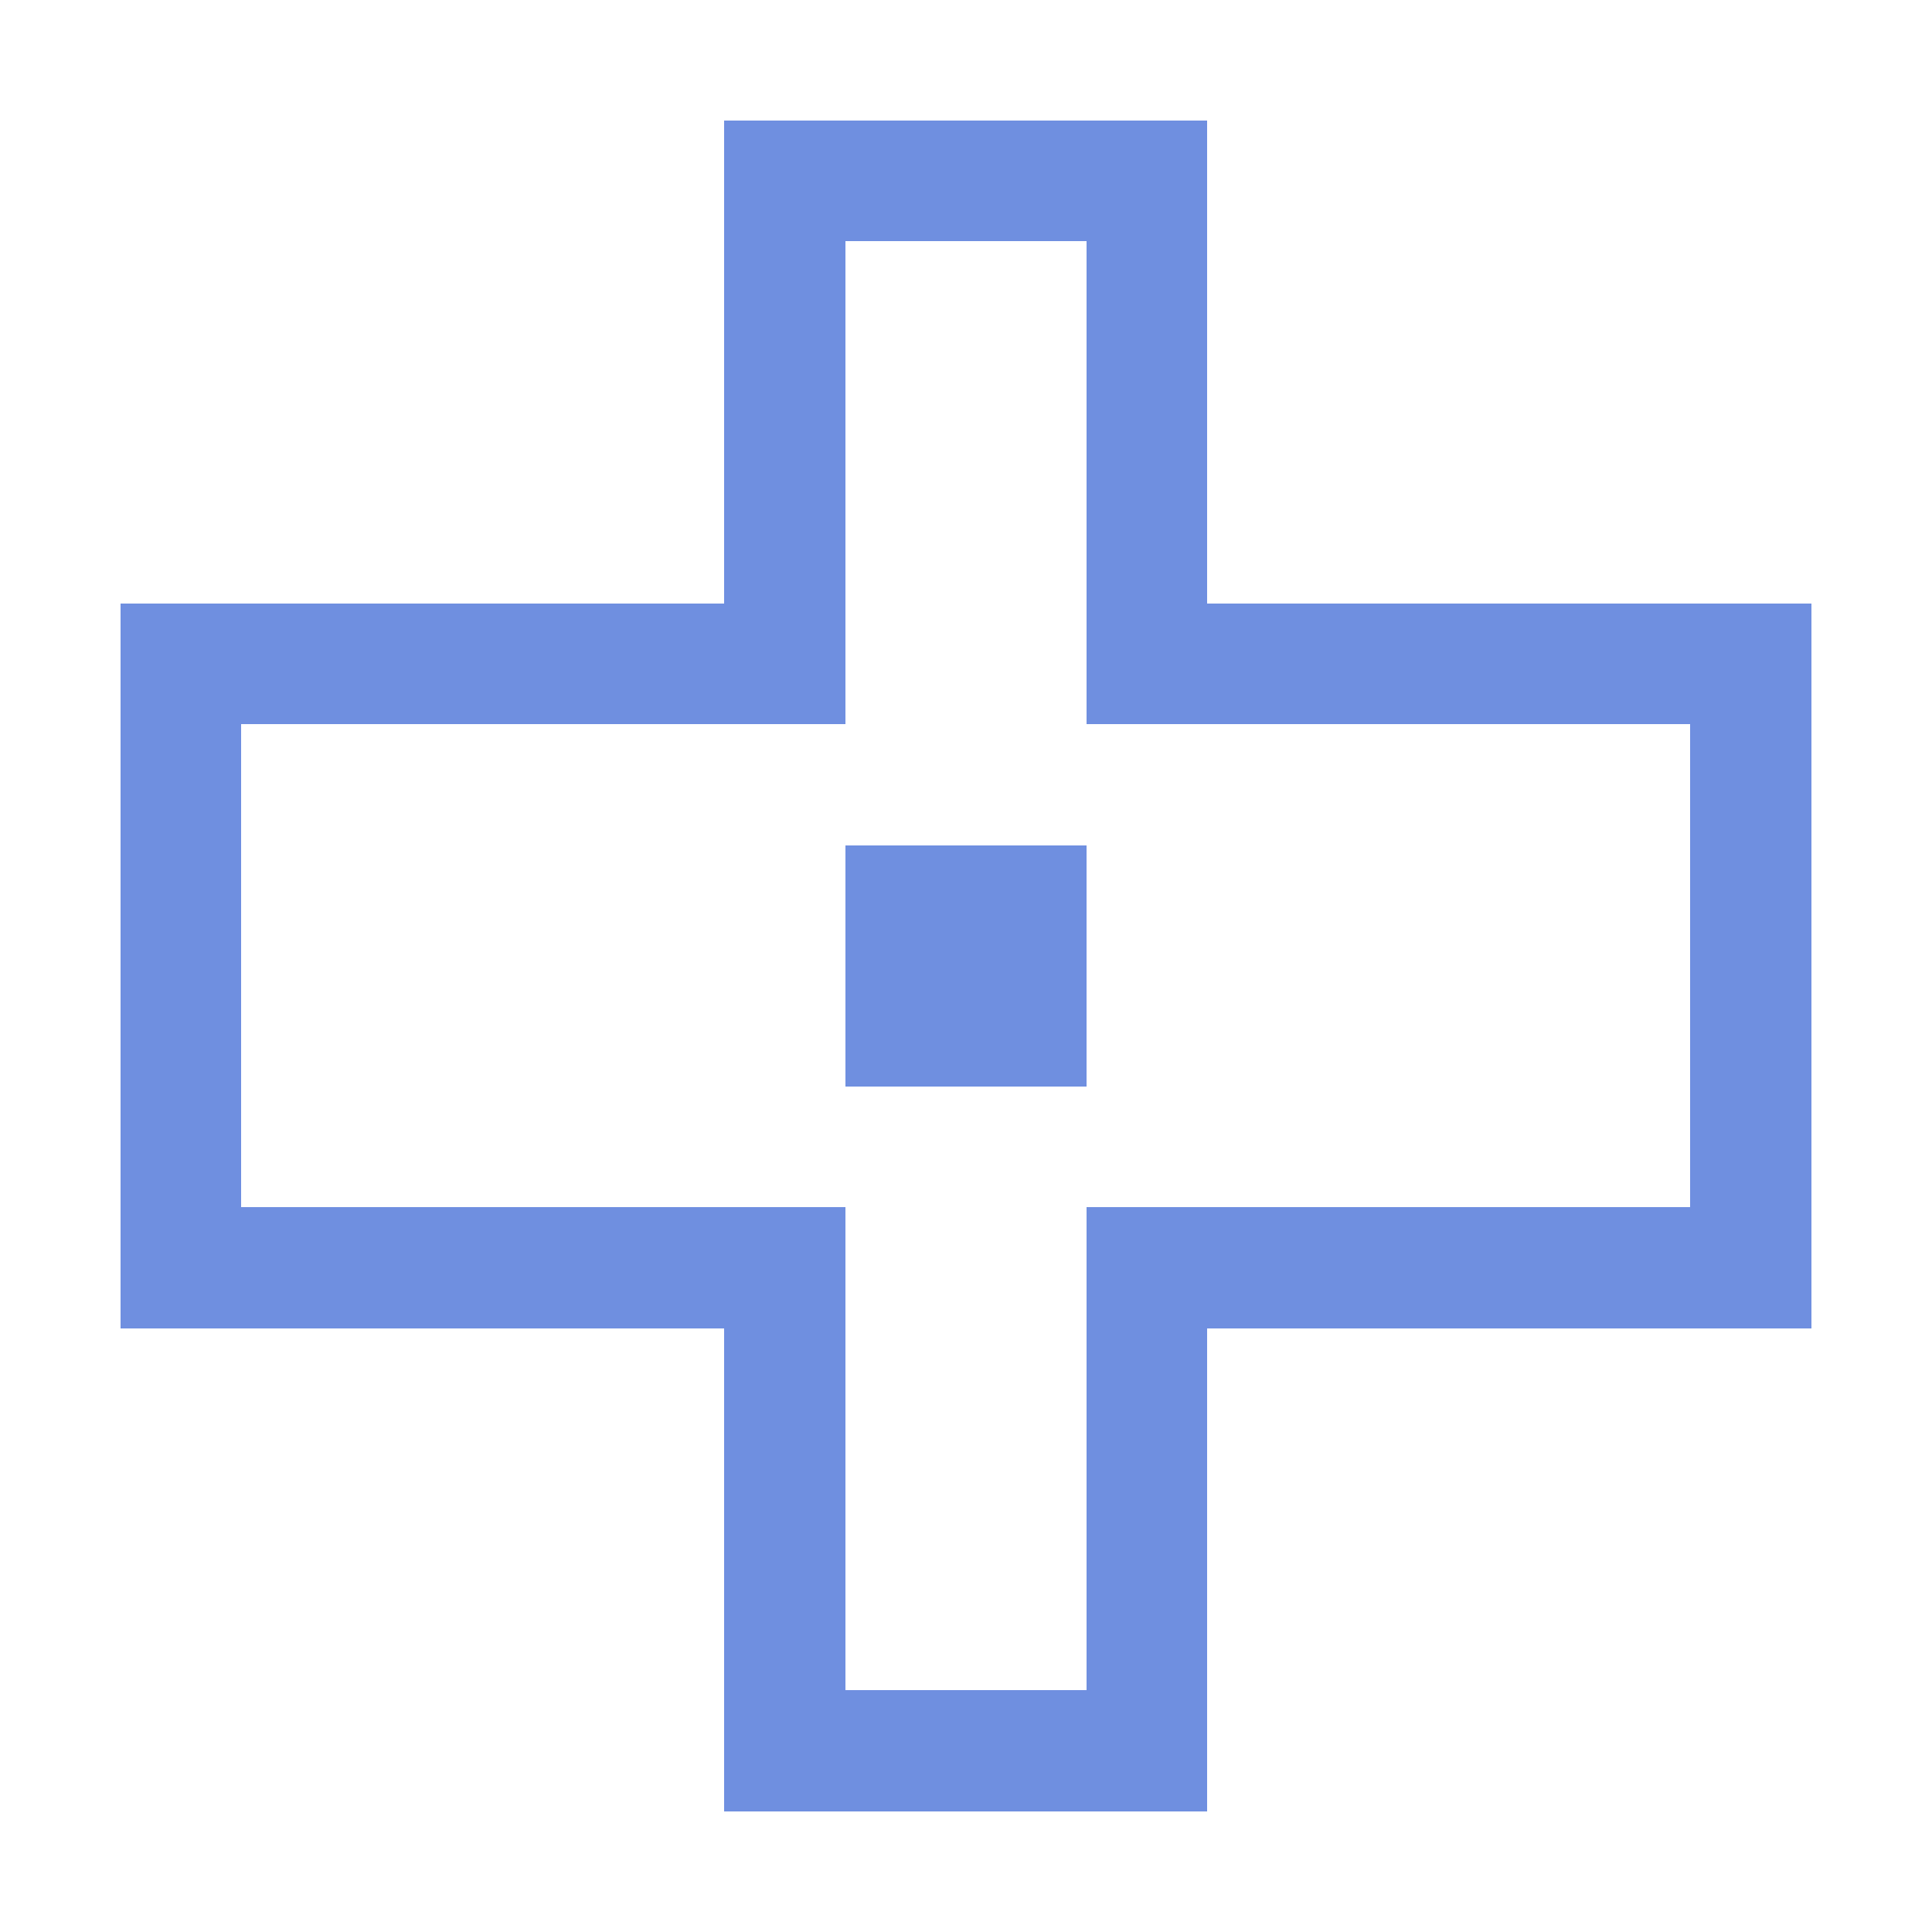
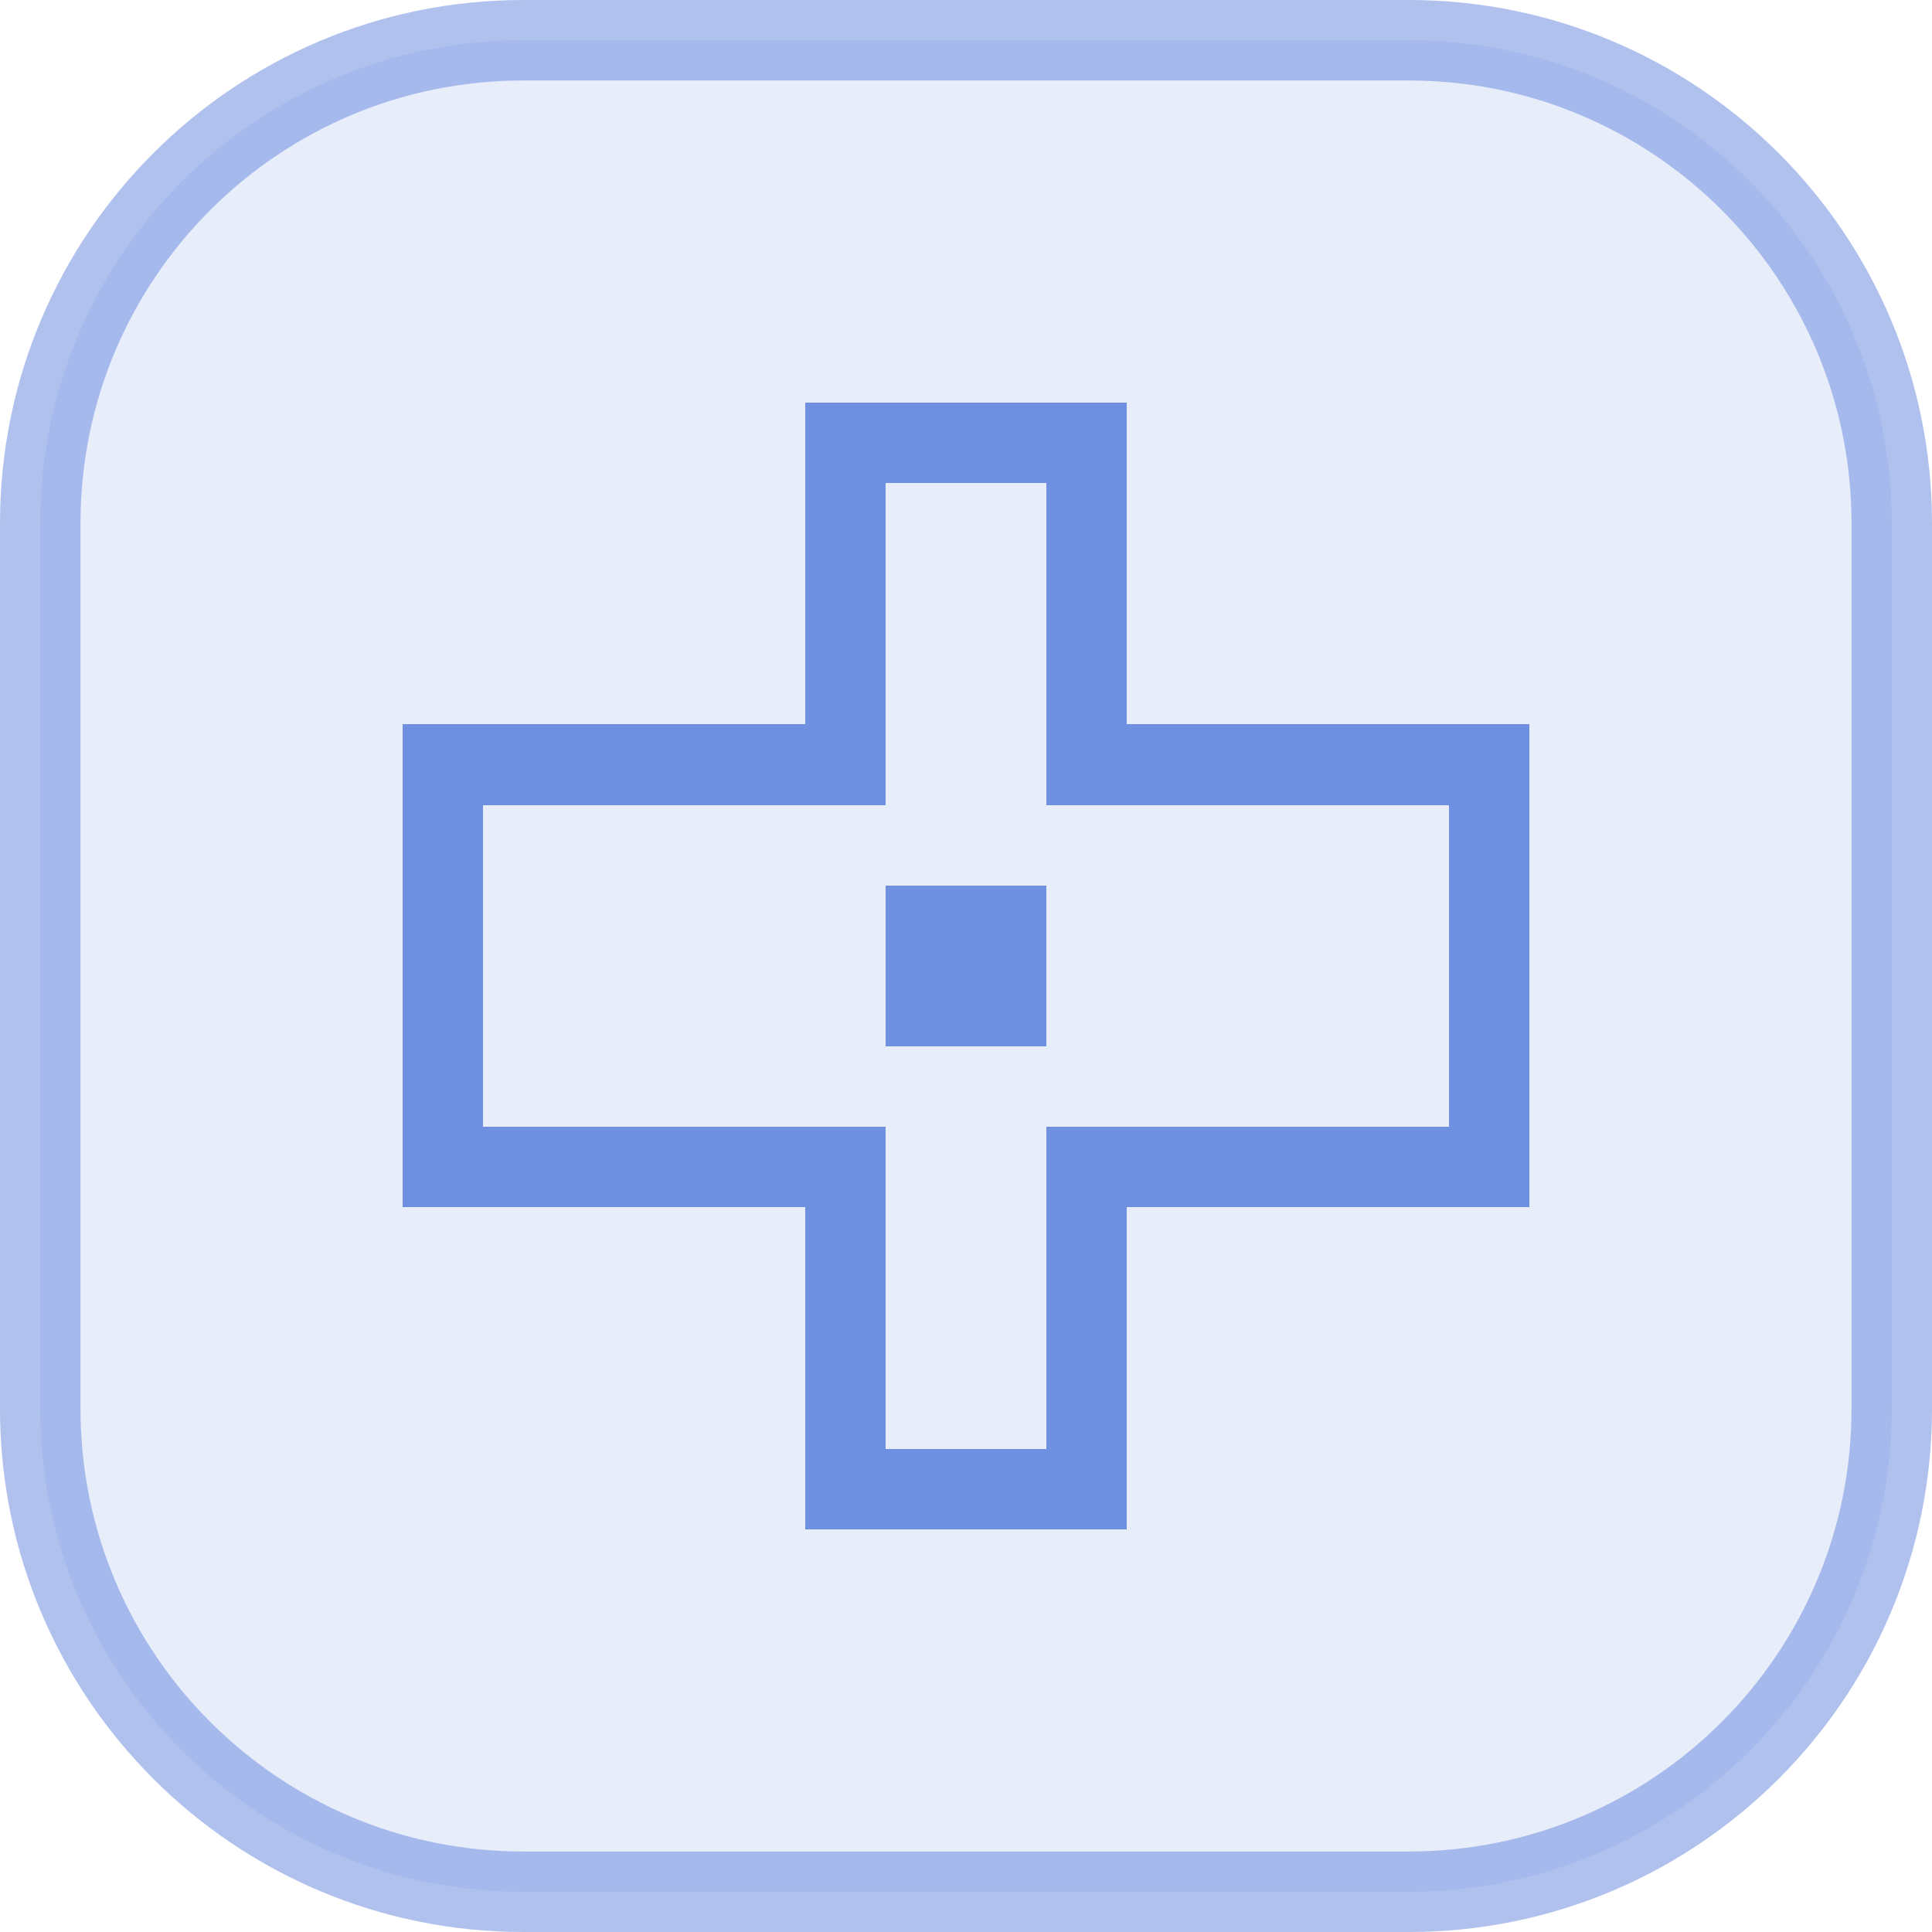
- <svg xmlns="http://www.w3.org/2000/svg" viewBox="0 0 16 16" width="32" height="32" shape-rendering="crispEdges">
-   <path fill="#6f8fe0" d="M6 1h4v1h-4zM6 2h1v1h-1zM9 2h1v1h-1zM6 3h1v1h-1zM9 3h1v1h-1zM6 4h1v1h-1zM9 4h1v1h-1zM1 5h6v1h-6zM9 5h6v1h-6zM1 6h1v1h-1zM14 6h1v1h-1zM1 7h1v1h-1zM7 7h2v1h-2zM14 7h1v1h-1zM1 8h1v1h-1zM7 8h2v1h-2zM14 8h1v1h-1zM1 9h1v1h-1zM14 9h1v1h-1zM1 10h6v1h-6zM9 10h6v1h-6zM6 11h1v1h-1zM9 11h1v1h-1zM6 12h1v1h-1zM9 12h1v1h-1zM6 13h1v1h-1zM9 13h1v1h-1zM6 14h4v1h-4z" />
+ <svg xmlns="http://www.w3.org/2000/svg" viewBox="0 0 24 24" width="48" height="48">
+   <rect x=".5" y=".5" width="23" height="23" rx="6" fill="#6f8fe0" fill-opacity=".16" stroke="#6f8fe0" stroke-opacity=".55" />
+   <path transform="translate(4 4)" fill="#6f8fe0" shape-rendering="crispEdges" d="M6 1h4v1h-4zM6 2h1v1h-1zM9 2h1v1h-1zM6 3h1v1h-1zM9 3h1v1h-1zM6 4h1v1h-1zM9 4h1v1h-1zM1 5h6v1h-6zM9 5h6v1h-6zM1 6h1v1h-1zM14 6h1v1h-1zM1 7h1v1h-1zM7 7h2v1h-2zM14 7h1v1h-1zM1 8h1v1h-1zM7 8h2v1h-2zM14 8h1v1h-1zM1 9h1v1h-1zM14 9h1v1h-1zM1 10h6v1h-6zM9 10h6v1h-6zM6 11h1v1h-1zM9 11h1v1h-1zM6 12h1v1h-1zM9 12h1v1h-1zM6 13h1v1h-1zM9 13h1v1h-1zM6 14h4v1h-4z" />
</svg>
